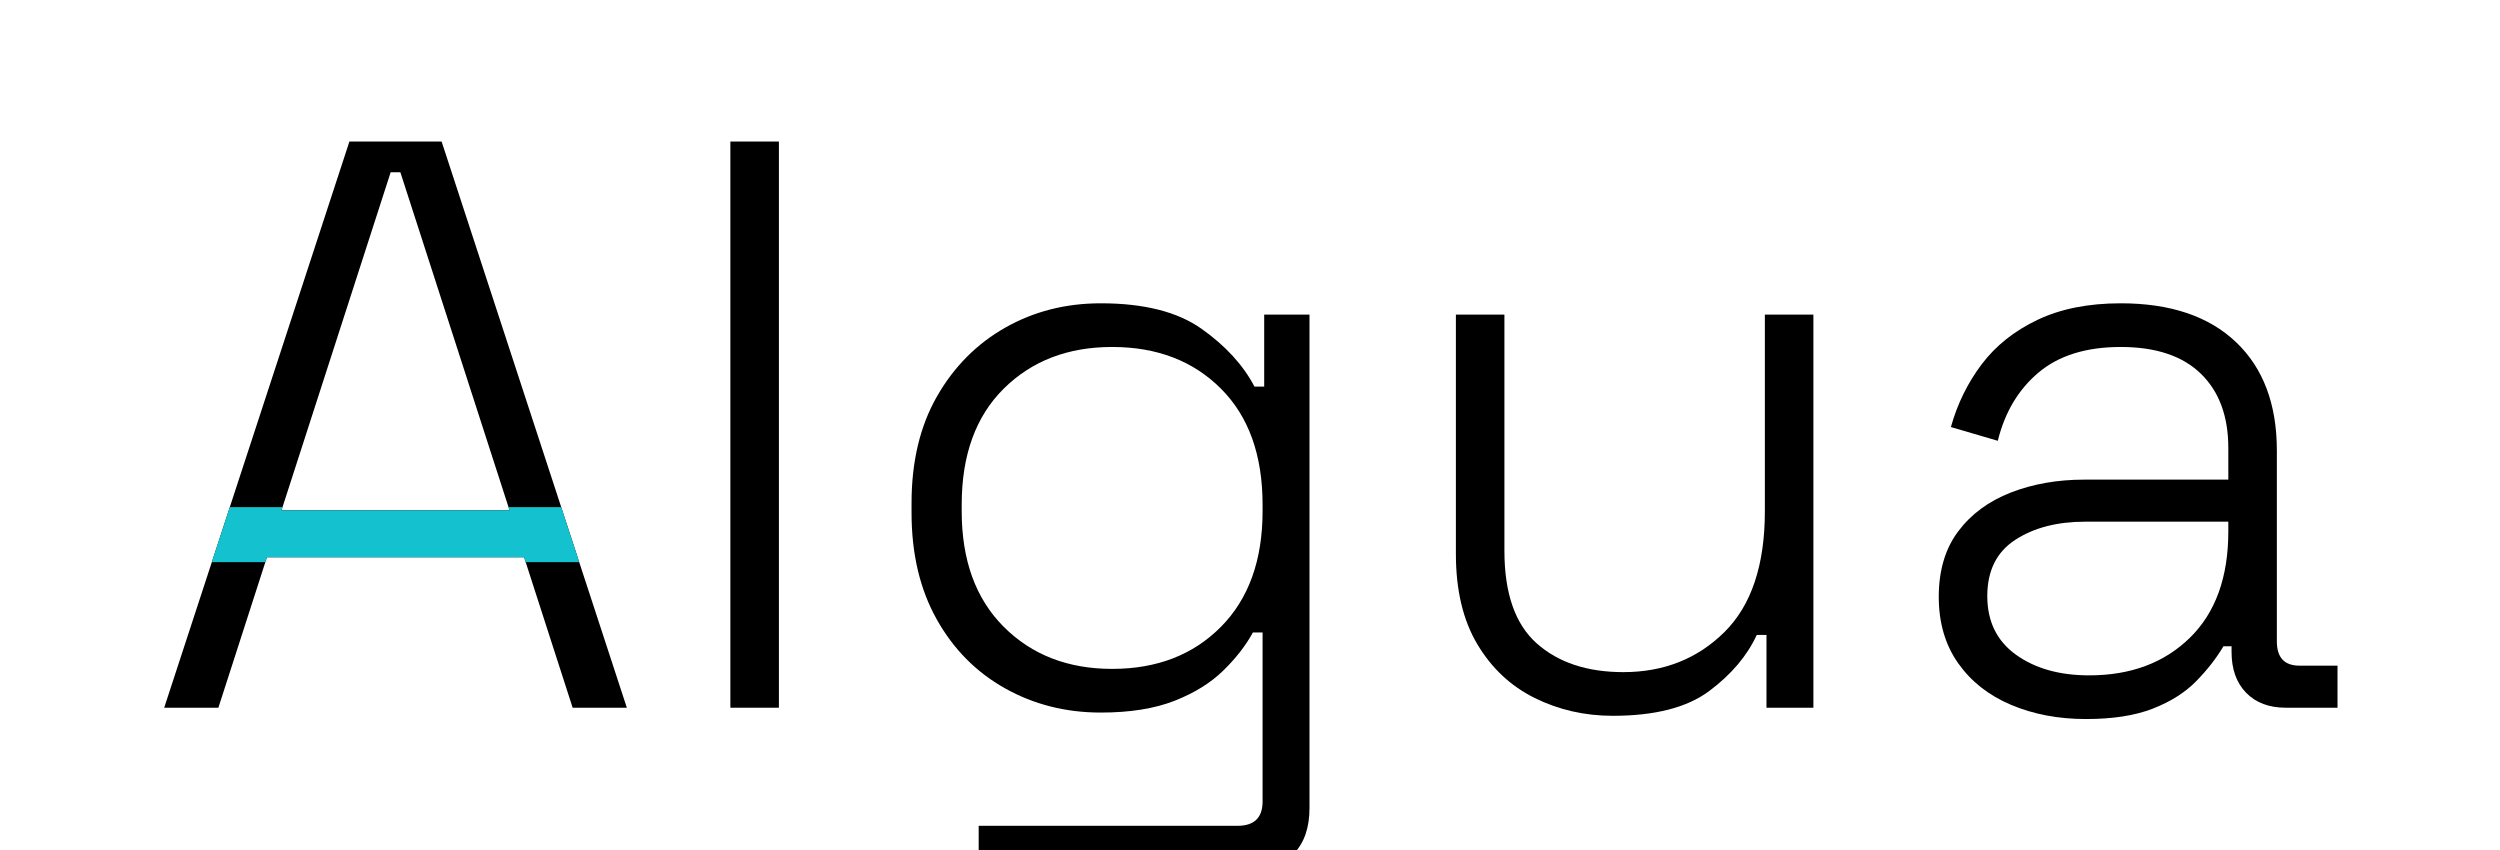
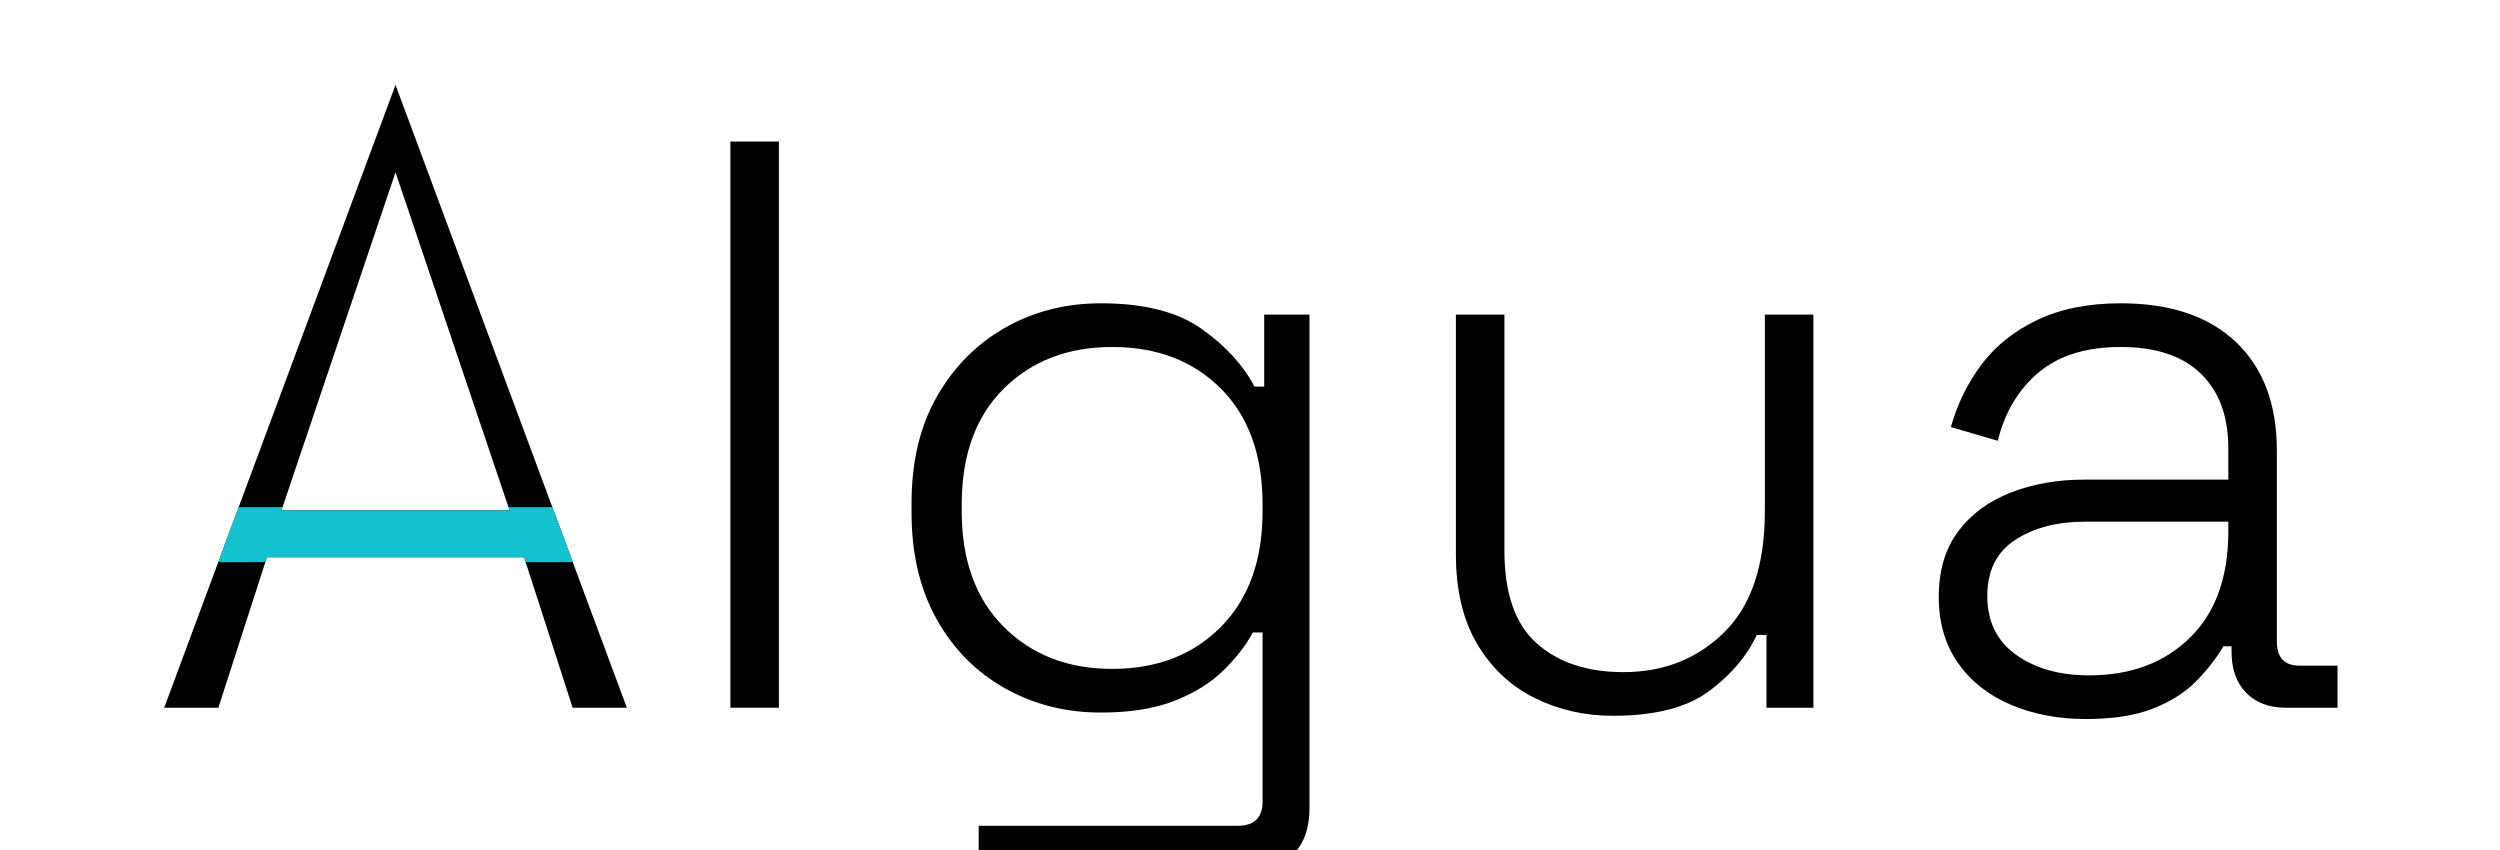
<svg xmlns="http://www.w3.org/2000/svg" width="282.6" height="96.0" viewBox="0 0 282.6 96.0" role="img" aria-label="Algua">
  <defs>
    <clipPath id="wlw">
      <rect x="0" y="180.0" width="628.0" height="68.0" />
    </clipPath>
  </defs>
  <g transform="translate(16.00,80.00) scale(0.09143,-0.09143)" fill="#000000">
-     <path d="M28 0 257 700H371L600 0H533L473 186H155L95 0ZM173 244H455L320 662H308Z" transform="translate(0.0,0)" />
+     <path d="M 28.0 0.0 L 314.0 770.0 L 600.0 0.0 L 533.0 0.0 L 473.0 186.0 L 155.0 186.0 L 95.0 0.0 ZM 173.0 244.0 L 455.0 244.0 L 314.0 662.0 Z" transform="translate(0.0,0)" />
    <path d="M88 0V700H148V0Z" transform="translate(640.0,0)" />
    <path d="M64 241V253Q64 330 95.5 385.0Q127 440 180.0 470.0Q233 500 298 500Q378 500 422.5 468.5Q467 437 488 397H500V486H556V-124Q556 -160 537.0 -180.0Q518 -200 479 -200H147V-146H467Q498 -146 498 -116V93H486Q473 69 449.5 46.0Q426 23 389.0 8.5Q352 -6 298 -6Q233 -6 179.5 24.0Q126 54 95.0 109.5Q64 165 64 241ZM312 48Q395 48 446.5 100.0Q498 152 498 243V251Q498 343 446.5 394.5Q395 446 312 446Q230 446 178.0 394.5Q126 343 126 251V243Q126 152 178.0 100.0Q230 48 312 48Z" transform="translate(888.0,0)" />
    <path d="M275 -10Q223 -10 178.5 12.0Q134 34 107.5 78.5Q81 123 81 190V486H141V194Q141 115 181.0 79.5Q221 44 288 44Q363 44 413.0 93.5Q463 143 463 243V486H523V0H465V90H453Q435 51 394.0 20.5Q353 -10 275 -10Z" transform="translate(1544.0,0)" />
    <path d="M237 -14Q186 -14 144.5 3.5Q103 21 79.0 55.0Q55 89 55 137Q55 186 79.0 218.0Q103 250 144.0 266.0Q185 282 235 282H413V321Q413 380 379.0 413.0Q345 446 280 446Q216 446 178.5 414.5Q141 383 128 330L70 347Q82 390 108.0 424.5Q134 459 177.0 479.5Q220 500 280 500Q372 500 422.5 452.0Q473 404 473 318V82Q473 52 501 52H548V0H484Q453 0 435.0 18.5Q417 37 417 69V76H407Q394 54 373.5 33.0Q353 12 320.0 -1.0Q287 -14 237 -14ZM241 40Q318 40 365.5 86.5Q413 133 413 218V230H236Q184 230 149.5 207.5Q115 185 115 138Q115 91 150.5 65.5Q186 40 241 40Z" transform="translate(2167.0,0)" />
    <g clip-path="url(#wlw)">
-       <path d="M28 0 257 700H371L600 0H533L473 186H155L95 0ZM173 244H455L320 662H308Z" fill="#13C2CE" />
+       <path d="M 28.0 0.0 L 314.0 770.0 L 600.0 0.0 L 533.0 0.0 L 473.0 186.0 L 155.0 186.0 L 95.0 0.0 ZM 173.0 244.0 L 455.0 244.0 L 314.0 662.0 Z" fill="#13C2CE" />
    </g>
  </g>
</svg>
